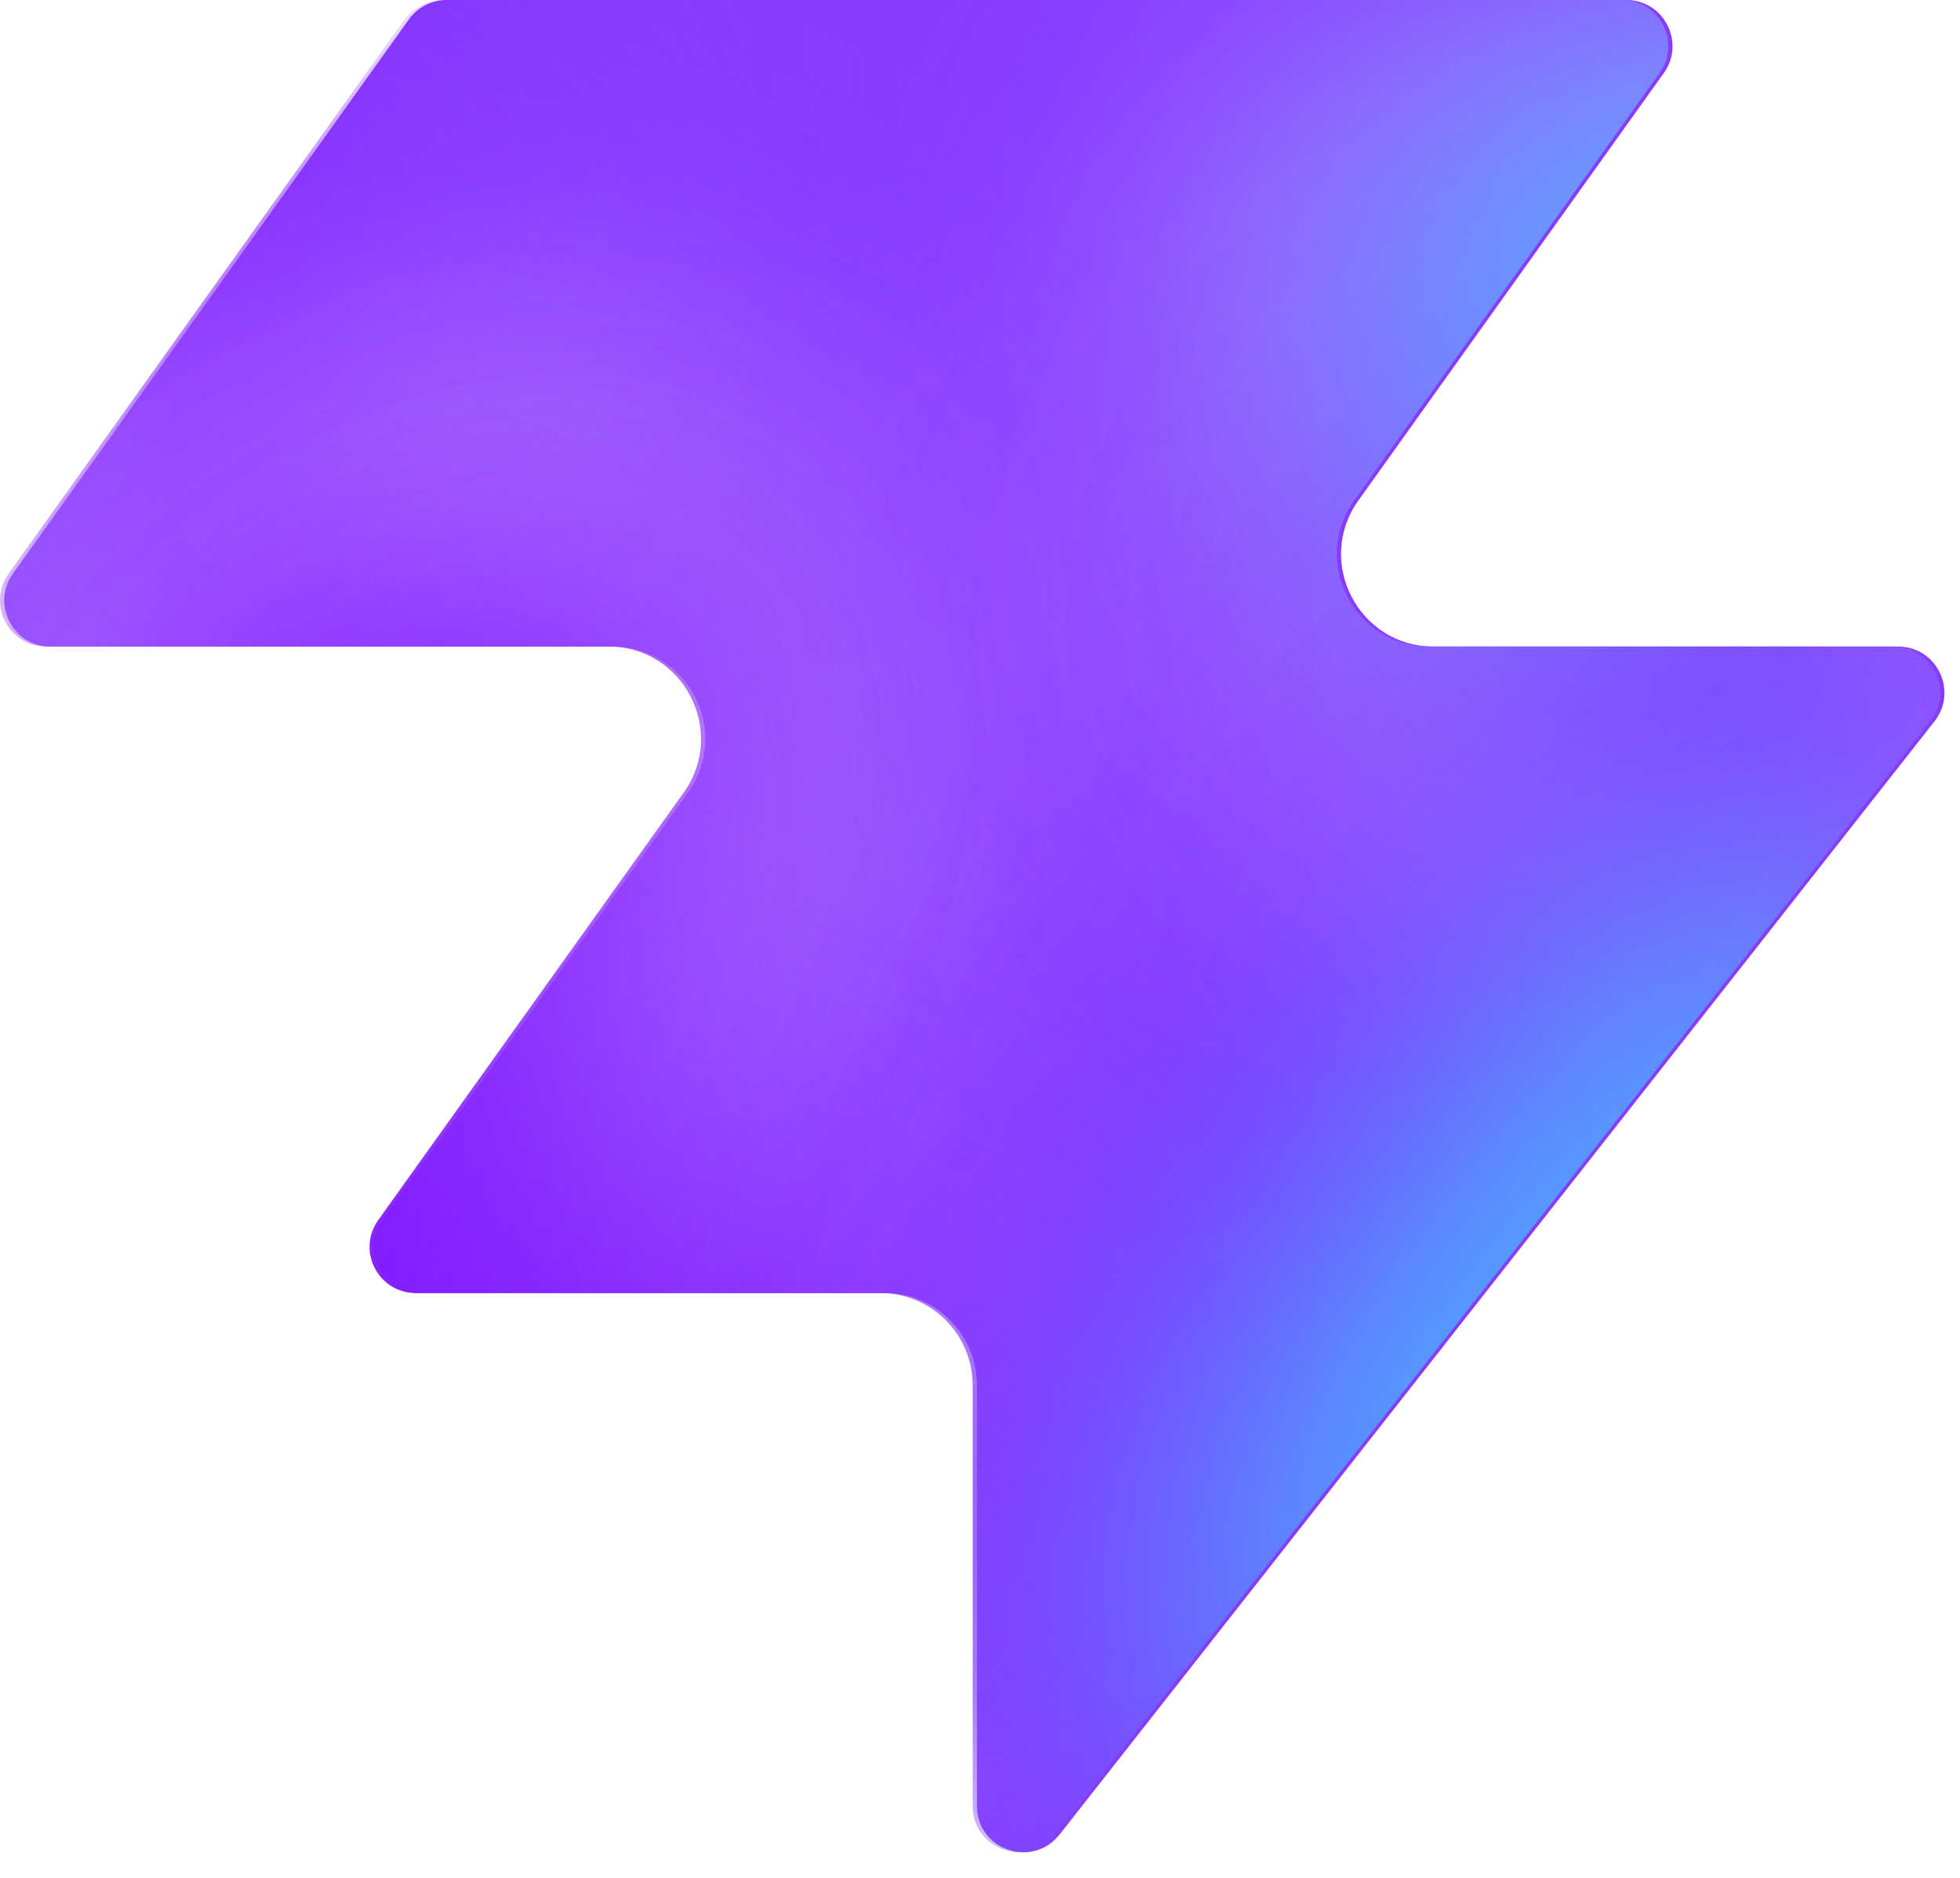
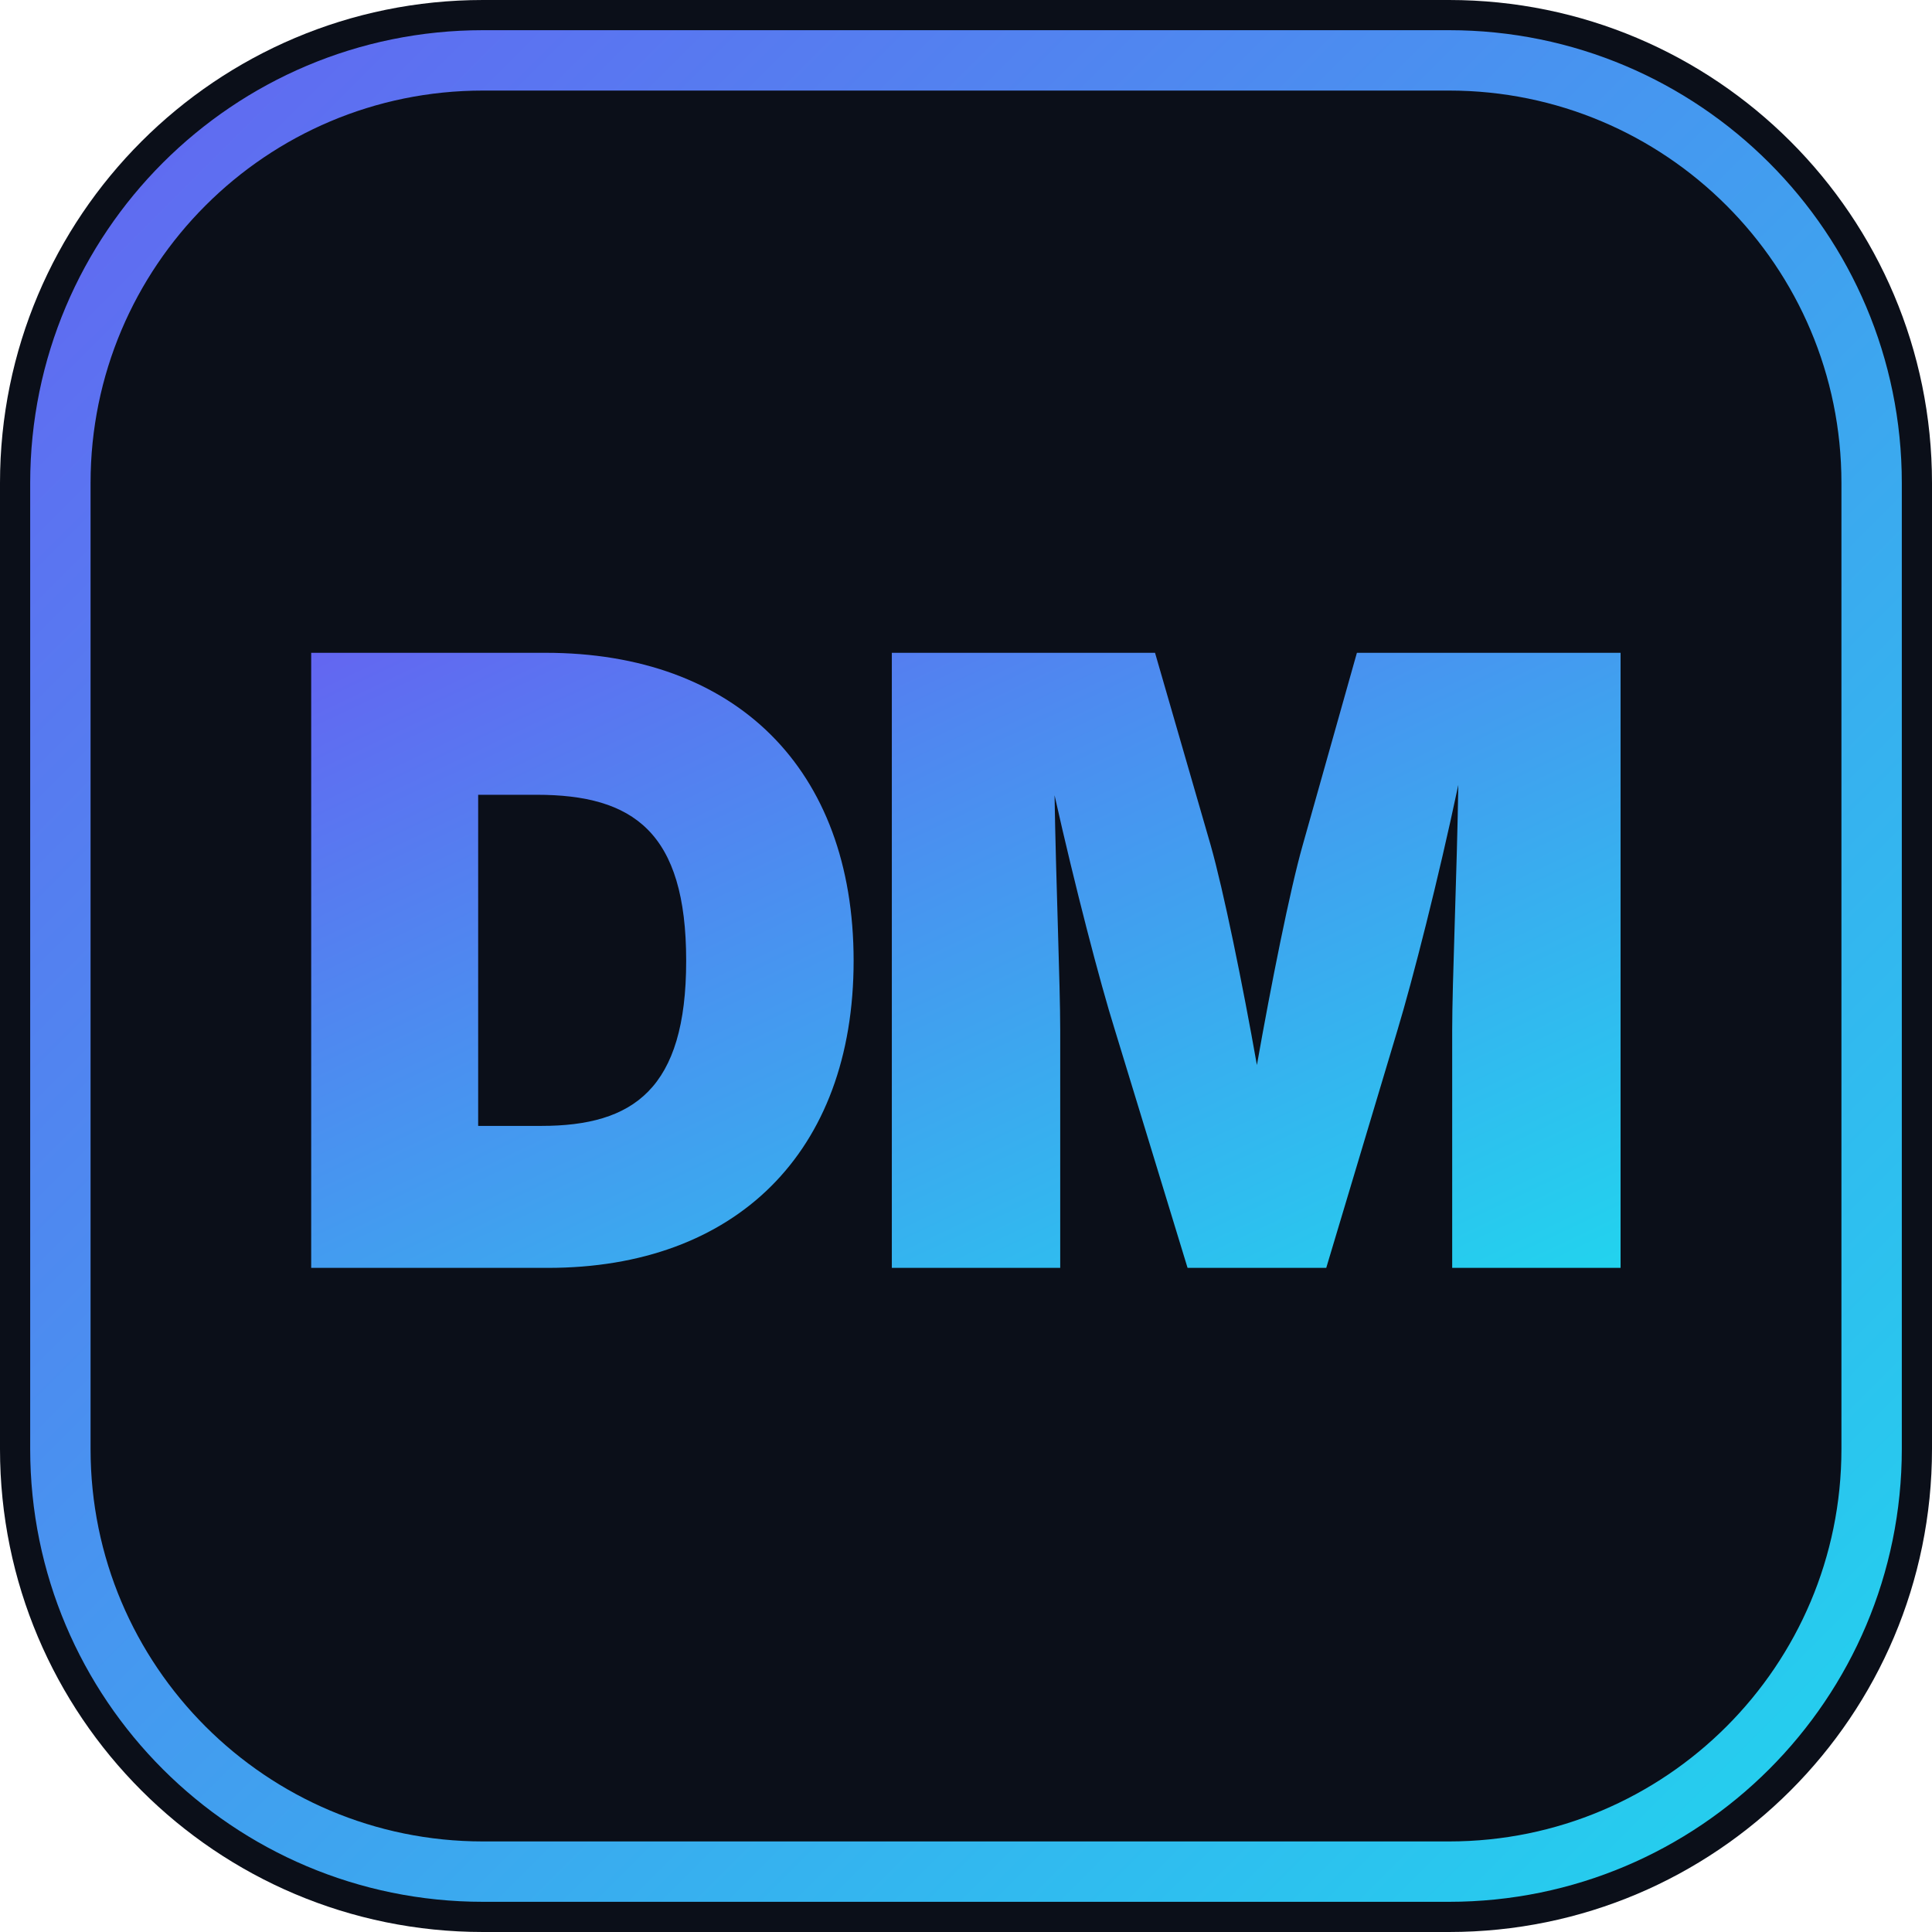
- <svg xmlns="http://www.w3.org/2000/svg" width="48" height="46" fill="none" viewBox="0 0 48 46">
-   <path fill="#863bff" d="M25.946 44.938c-.664.845-2.021.375-2.021-.698V33.937a2.26 2.26 0 0 0-2.262-2.262H10.287c-.92 0-1.456-1.04-.92-1.788l7.48-10.471c1.07-1.497 0-3.578-1.842-3.578H1.237c-.92 0-1.456-1.04-.92-1.788L10.013.474c.214-.297.556-.474.92-.474h28.894c.92 0 1.456 1.04.92 1.788l-7.48 10.471c-1.07 1.498 0 3.579 1.842 3.579h11.377c.943 0 1.473 1.088.89 1.83L25.947 44.94z" style="fill:#863bff;fill:color(display-p3 .525 .23 1);fill-opacity:1" />
-   <mask id="a" width="48" height="46" x="0" y="0" maskUnits="userSpaceOnUse" style="mask-type:alpha">
-     <path fill="#000" d="M25.842 44.938c-.664.844-2.021.375-2.021-.698V33.937a2.26 2.26 0 0 0-2.262-2.262H10.183c-.92 0-1.456-1.04-.92-1.788l7.48-10.471c1.07-1.498 0-3.579-1.842-3.579H1.133c-.92 0-1.456-1.04-.92-1.787L9.91.473c.214-.297.556-.474.92-.474h28.894c.92 0 1.456 1.04.92 1.788l-7.48 10.471c-1.07 1.498 0 3.578 1.842 3.578h11.377c.943 0 1.473 1.088.89 1.832L25.843 44.94z" style="fill:#000;fill-opacity:1" />
-   </mask>
-   <g mask="url(#a)">
-     <g filter="url(#b)">
-       <ellipse cx="5.508" cy="14.704" fill="#ede6ff" rx="5.508" ry="14.704" style="fill:#ede6ff;fill:color(display-p3 .927 .903 1);fill-opacity:1" transform="matrix(.00324 1 1 -.00324 -4.47 31.516)" />
-     </g>
-     <g filter="url(#c)">
-       <ellipse cx="10.399" cy="29.851" fill="#ede6ff" rx="10.399" ry="29.851" style="fill:#ede6ff;fill:color(display-p3 .927 .903 1);fill-opacity:1" transform="matrix(.00324 1 1 -.00324 -39.328 7.883)" />
-     </g>
-     <g filter="url(#d)">
-       <ellipse cx="5.508" cy="30.487" fill="#7e14ff" rx="5.508" ry="30.487" style="fill:#7e14ff;fill:color(display-p3 .492 .077 1);fill-opacity:1" transform="rotate(89.814 -25.913 -14.639)scale(1 -1)" />
-     </g>
-     <g filter="url(#e)">
-       <ellipse cx="5.508" cy="30.599" fill="#7e14ff" rx="5.508" ry="30.599" style="fill:#7e14ff;fill:color(display-p3 .492 .077 1);fill-opacity:1" transform="rotate(89.814 -32.644 -3.334)scale(1 -1)" />
-     </g>
-     <g filter="url(#f)">
-       <ellipse cx="5.508" cy="30.599" fill="#7e14ff" rx="5.508" ry="30.599" style="fill:#7e14ff;fill:color(display-p3 .492 .077 1);fill-opacity:1" transform="matrix(.00324 1 1 -.00324 -34.34 30.47)" />
-     </g>
-     <g filter="url(#g)">
-       <ellipse cx="14.072" cy="22.078" fill="#ede6ff" rx="14.072" ry="22.078" style="fill:#ede6ff;fill:color(display-p3 .927 .903 1);fill-opacity:1" transform="rotate(93.35 24.506 48.493)scale(-1 1)" />
-     </g>
-     <g filter="url(#h)">
-       <ellipse cx="3.47" cy="21.501" fill="#7e14ff" rx="3.47" ry="21.501" style="fill:#7e14ff;fill:color(display-p3 .492 .077 1);fill-opacity:1" transform="rotate(89.009 28.708 47.59)scale(-1 1)" />
-     </g>
-     <g filter="url(#i)">
-       <ellipse cx="3.47" cy="21.501" fill="#7e14ff" rx="3.47" ry="21.501" style="fill:#7e14ff;fill:color(display-p3 .492 .077 1);fill-opacity:1" transform="rotate(89.009 28.708 47.59)scale(-1 1)" />
-     </g>
-     <g filter="url(#j)">
-       <ellipse cx=".387" cy="8.972" fill="#7e14ff" rx="4.407" ry="29.108" style="fill:#7e14ff;fill:color(display-p3 .492 .077 1);fill-opacity:1" transform="rotate(39.51 .387 8.972)" />
-     </g>
-     <g filter="url(#k)">
-       <ellipse cx="47.523" cy="-6.092" fill="#7e14ff" rx="4.407" ry="29.108" style="fill:#7e14ff;fill:color(display-p3 .492 .077 1);fill-opacity:1" transform="rotate(37.892 47.523 -6.092)" />
-     </g>
-     <g filter="url(#l)">
-       <ellipse cx="41.412" cy="6.333" fill="#47bfff" rx="5.971" ry="9.665" style="fill:#47bfff;fill:color(display-p3 .28 .748 1);fill-opacity:1" transform="rotate(37.892 41.412 6.333)" />
-     </g>
-     <g filter="url(#m)">
-       <ellipse cx="-1.879" cy="38.332" fill="#7e14ff" rx="4.407" ry="29.108" style="fill:#7e14ff;fill:color(display-p3 .492 .077 1);fill-opacity:1" transform="rotate(37.892 -1.88 38.332)" />
-     </g>
-     <g filter="url(#n)">
-       <ellipse cx="-1.879" cy="38.332" fill="#7e14ff" rx="4.407" ry="29.108" style="fill:#7e14ff;fill:color(display-p3 .492 .077 1);fill-opacity:1" transform="rotate(37.892 -1.88 38.332)" />
-     </g>
-     <g filter="url(#o)">
-       <ellipse cx="35.651" cy="29.907" fill="#7e14ff" rx="4.407" ry="29.108" style="fill:#7e14ff;fill:color(display-p3 .492 .077 1);fill-opacity:1" transform="rotate(37.892 35.651 29.907)" />
-     </g>
-     <g filter="url(#p)">
-       <ellipse cx="38.418" cy="32.4" fill="#47bfff" rx="5.971" ry="15.297" style="fill:#47bfff;fill:color(display-p3 .28 .748 1);fill-opacity:1" transform="rotate(37.892 38.418 32.4)" />
-     </g>
-   </g>
+ <svg xmlns="http://www.w3.org/2000/svg" viewBox="0 0 64 64" width="64" height="64">
  <defs>
-     <filter id="b" width="60.045" height="41.654" x="-19.77" y="16.149" color-interpolation-filters="sRGB" filterUnits="userSpaceOnUse">
-       <feFlood flood-opacity="0" result="BackgroundImageFix" />
-       <feBlend in="SourceGraphic" in2="BackgroundImageFix" result="shape" />
-       <feGaussianBlur result="effect1_foregroundBlur_2002_17158" stdDeviation="7.659" />
-     </filter>
-     <filter id="c" width="90.34" height="51.437" x="-54.613" y="-7.533" color-interpolation-filters="sRGB" filterUnits="userSpaceOnUse">
-       <feFlood flood-opacity="0" result="BackgroundImageFix" />
-       <feBlend in="SourceGraphic" in2="BackgroundImageFix" result="shape" />
-       <feGaussianBlur result="effect1_foregroundBlur_2002_17158" stdDeviation="7.659" />
-     </filter>
-     <filter id="d" width="79.355" height="29.4" x="-49.64" y="2.03" color-interpolation-filters="sRGB" filterUnits="userSpaceOnUse">
-       <feFlood flood-opacity="0" result="BackgroundImageFix" />
-       <feBlend in="SourceGraphic" in2="BackgroundImageFix" result="shape" />
-       <feGaussianBlur result="effect1_foregroundBlur_2002_17158" stdDeviation="4.596" />
-     </filter>
-     <filter id="e" width="79.579" height="29.4" x="-45.045" y="20.029" color-interpolation-filters="sRGB" filterUnits="userSpaceOnUse">
-       <feFlood flood-opacity="0" result="BackgroundImageFix" />
-       <feBlend in="SourceGraphic" in2="BackgroundImageFix" result="shape" />
-       <feGaussianBlur result="effect1_foregroundBlur_2002_17158" stdDeviation="4.596" />
-     </filter>
-     <filter id="f" width="79.579" height="29.4" x="-43.513" y="21.178" color-interpolation-filters="sRGB" filterUnits="userSpaceOnUse">
-       <feFlood flood-opacity="0" result="BackgroundImageFix" />
-       <feBlend in="SourceGraphic" in2="BackgroundImageFix" result="shape" />
-       <feGaussianBlur result="effect1_foregroundBlur_2002_17158" stdDeviation="4.596" />
-     </filter>
-     <filter id="g" width="74.749" height="58.852" x="15.756" y="-17.901" color-interpolation-filters="sRGB" filterUnits="userSpaceOnUse">
-       <feFlood flood-opacity="0" result="BackgroundImageFix" />
-       <feBlend in="SourceGraphic" in2="BackgroundImageFix" result="shape" />
-       <feGaussianBlur result="effect1_foregroundBlur_2002_17158" stdDeviation="7.659" />
-     </filter>
-     <filter id="h" width="61.377" height="25.362" x="23.548" y="2.284" color-interpolation-filters="sRGB" filterUnits="userSpaceOnUse">
-       <feFlood flood-opacity="0" result="BackgroundImageFix" />
-       <feBlend in="SourceGraphic" in2="BackgroundImageFix" result="shape" />
-       <feGaussianBlur result="effect1_foregroundBlur_2002_17158" stdDeviation="4.596" />
-     </filter>
-     <filter id="i" width="61.377" height="25.362" x="23.548" y="2.284" color-interpolation-filters="sRGB" filterUnits="userSpaceOnUse">
-       <feFlood flood-opacity="0" result="BackgroundImageFix" />
-       <feBlend in="SourceGraphic" in2="BackgroundImageFix" result="shape" />
-       <feGaussianBlur result="effect1_foregroundBlur_2002_17158" stdDeviation="4.596" />
-     </filter>
-     <filter id="j" width="56.045" height="63.649" x="-27.636" y="-22.853" color-interpolation-filters="sRGB" filterUnits="userSpaceOnUse">
-       <feFlood flood-opacity="0" result="BackgroundImageFix" />
-       <feBlend in="SourceGraphic" in2="BackgroundImageFix" result="shape" />
-       <feGaussianBlur result="effect1_foregroundBlur_2002_17158" stdDeviation="4.596" />
-     </filter>
-     <filter id="k" width="54.814" height="64.646" x="20.116" y="-38.415" color-interpolation-filters="sRGB" filterUnits="userSpaceOnUse">
-       <feFlood flood-opacity="0" result="BackgroundImageFix" />
-       <feBlend in="SourceGraphic" in2="BackgroundImageFix" result="shape" />
-       <feGaussianBlur result="effect1_foregroundBlur_2002_17158" stdDeviation="4.596" />
-     </filter>
-     <filter id="l" width="33.541" height="35.313" x="24.641" y="-11.323" color-interpolation-filters="sRGB" filterUnits="userSpaceOnUse">
-       <feFlood flood-opacity="0" result="BackgroundImageFix" />
-       <feBlend in="SourceGraphic" in2="BackgroundImageFix" result="shape" />
-       <feGaussianBlur result="effect1_foregroundBlur_2002_17158" stdDeviation="4.596" />
-     </filter>
-     <filter id="m" width="54.814" height="64.646" x="-29.286" y="6.009" color-interpolation-filters="sRGB" filterUnits="userSpaceOnUse">
-       <feFlood flood-opacity="0" result="BackgroundImageFix" />
-       <feBlend in="SourceGraphic" in2="BackgroundImageFix" result="shape" />
-       <feGaussianBlur result="effect1_foregroundBlur_2002_17158" stdDeviation="4.596" />
-     </filter>
-     <filter id="n" width="54.814" height="64.646" x="-29.286" y="6.009" color-interpolation-filters="sRGB" filterUnits="userSpaceOnUse">
-       <feFlood flood-opacity="0" result="BackgroundImageFix" />
-       <feBlend in="SourceGraphic" in2="BackgroundImageFix" result="shape" />
-       <feGaussianBlur result="effect1_foregroundBlur_2002_17158" stdDeviation="4.596" />
-     </filter>
-     <filter id="o" width="54.814" height="64.646" x="8.244" y="-2.416" color-interpolation-filters="sRGB" filterUnits="userSpaceOnUse">
-       <feFlood flood-opacity="0" result="BackgroundImageFix" />
-       <feBlend in="SourceGraphic" in2="BackgroundImageFix" result="shape" />
-       <feGaussianBlur result="effect1_foregroundBlur_2002_17158" stdDeviation="4.596" />
-     </filter>
-     <filter id="p" width="39.409" height="43.623" x="18.713" y="10.588" color-interpolation-filters="sRGB" filterUnits="userSpaceOnUse">
-       <feFlood flood-opacity="0" result="BackgroundImageFix" />
-       <feBlend in="SourceGraphic" in2="BackgroundImageFix" result="shape" />
-       <feGaussianBlur result="effect1_foregroundBlur_2002_17158" stdDeviation="4.596" />
-     </filter>
+     <linearGradient id="favGrad" x1="0%" y1="0%" x2="100%" y2="100%">
+       <stop offset="0%" stop-color="#6366F1" />
+       <stop offset="100%" stop-color="#22D3EE" />
+     </linearGradient>
  </defs>
+   <rect width="64" height="64" rx="16" fill="#0B0F19" />
+   <rect x="2" y="2" width="60" height="60" rx="14" fill="none" stroke="url(#favGrad)" stroke-width="2" />
+   <text x="32" y="42" fill="url(#favGrad)" font-family="system-ui, -apple-system, sans-serif" font-size="28" font-weight="900" text-anchor="middle" letter-spacing="-1">DM</text>
</svg>
